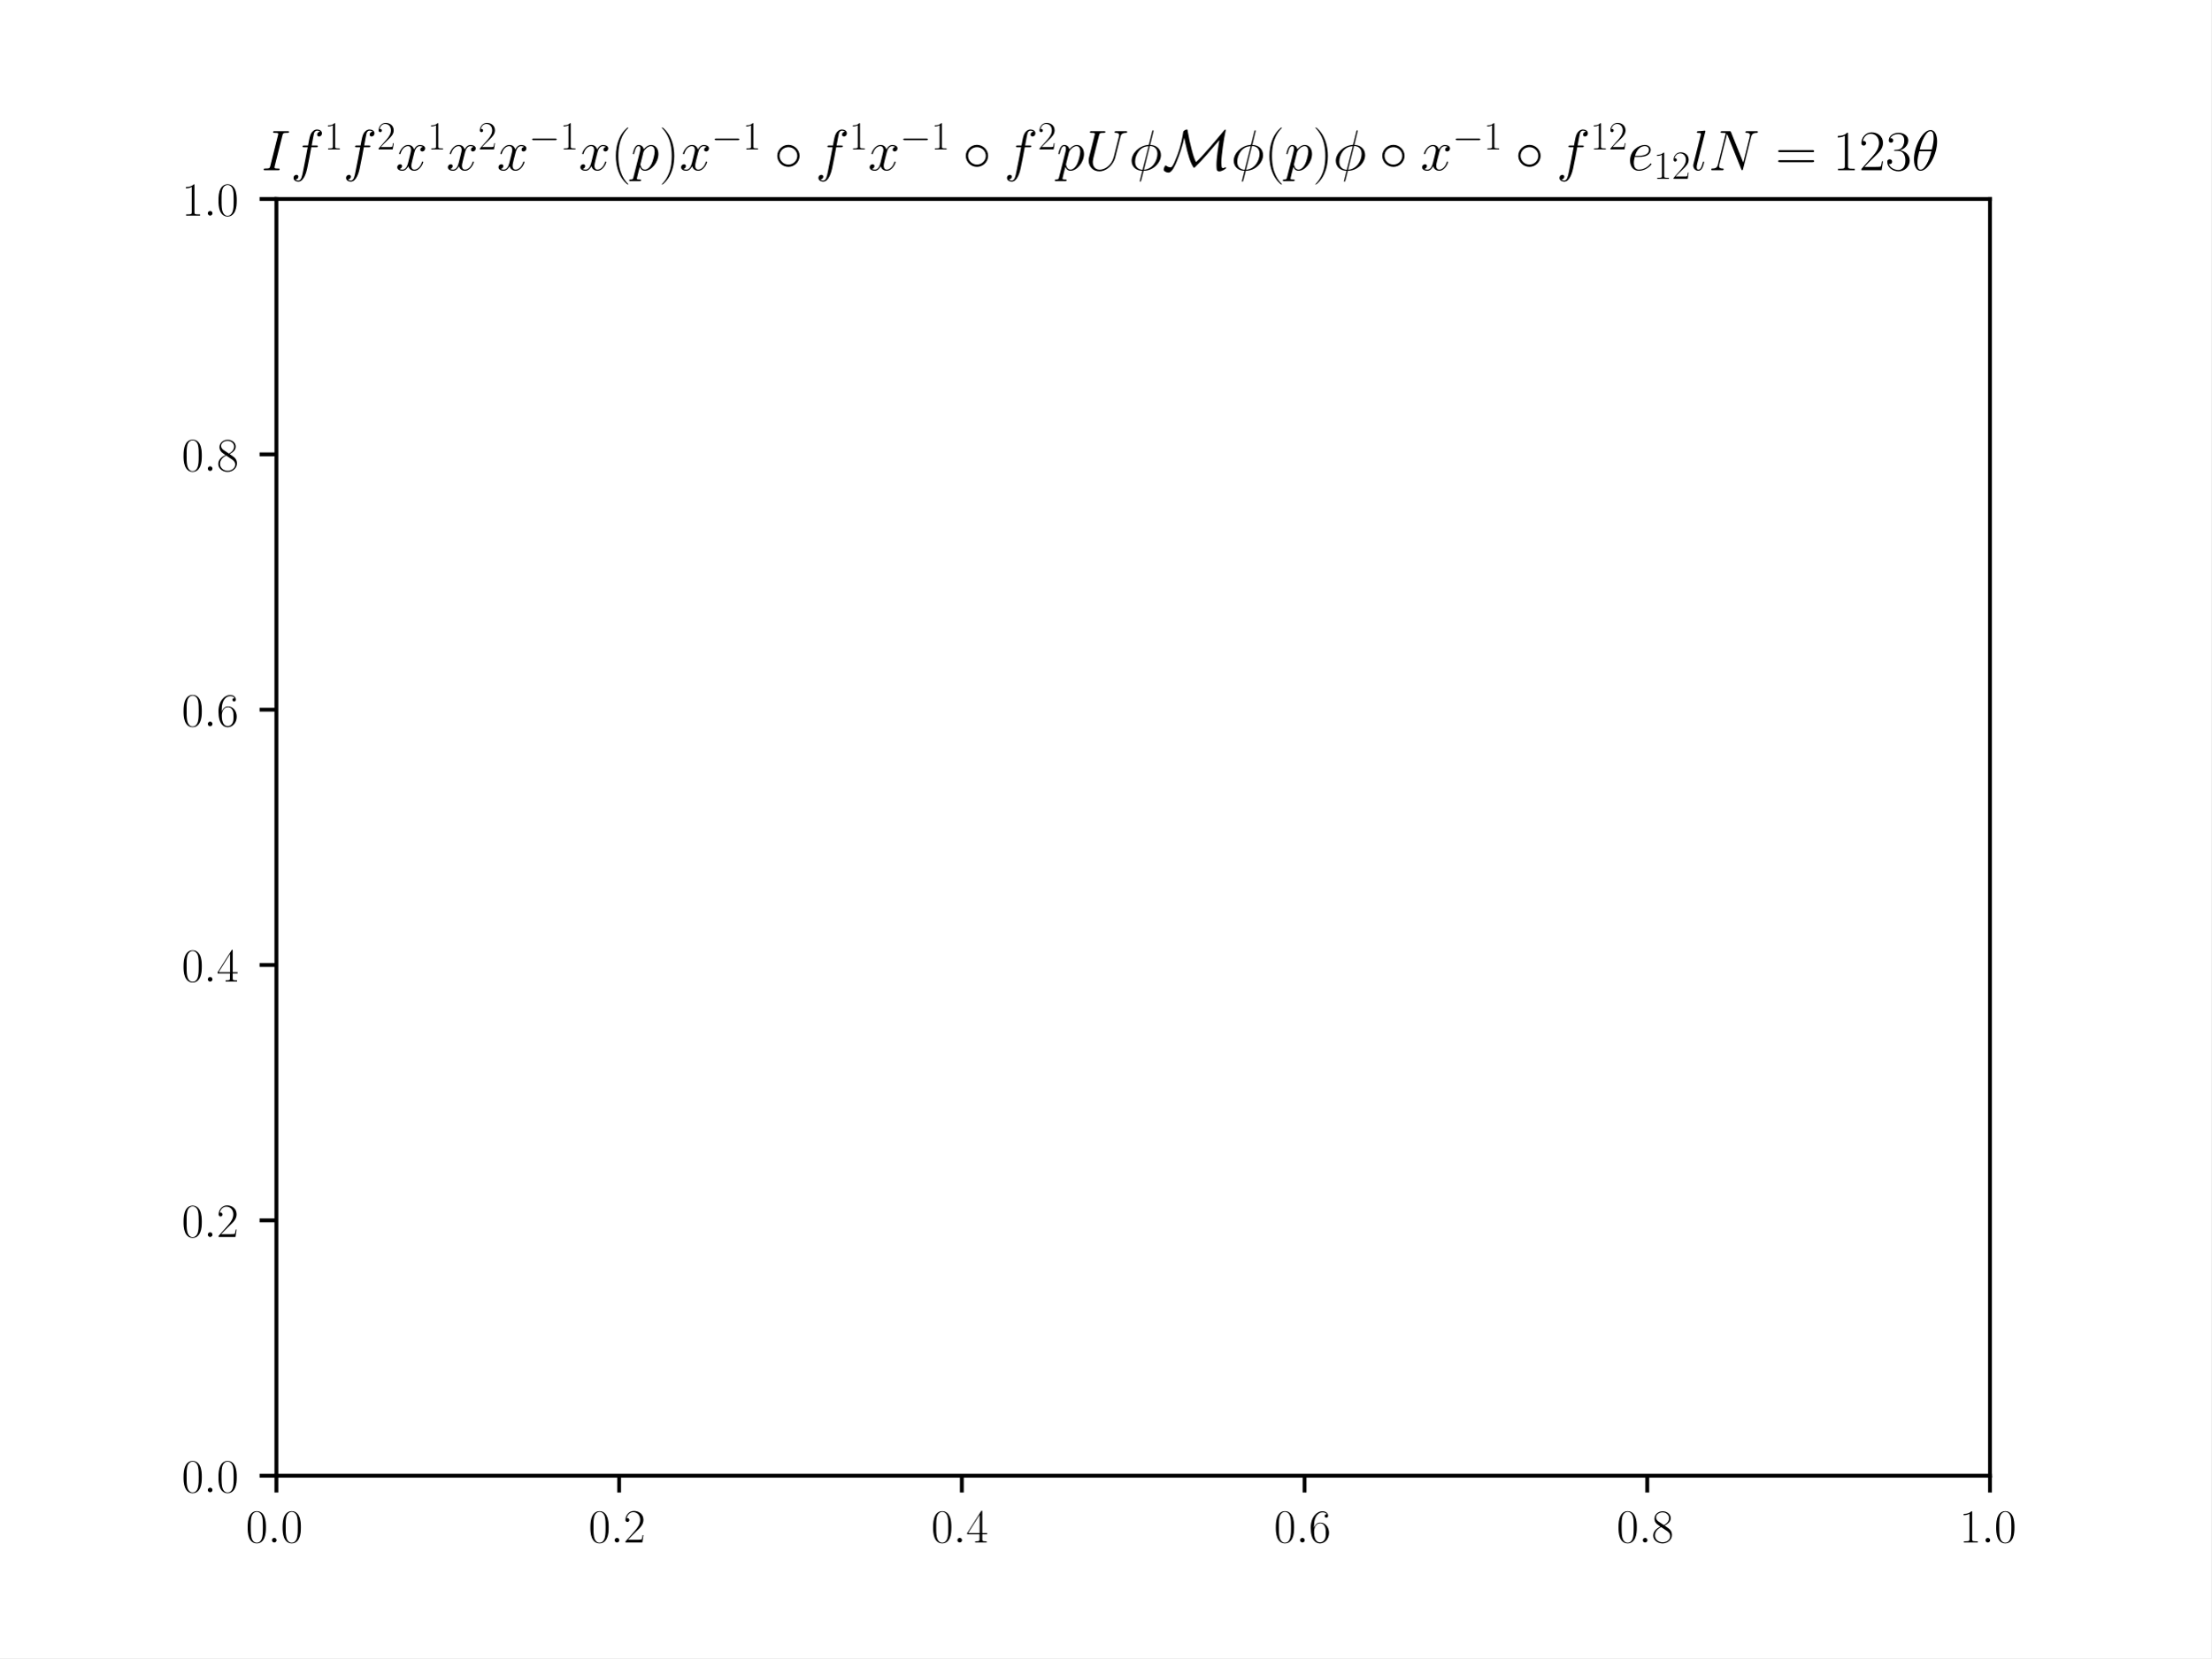
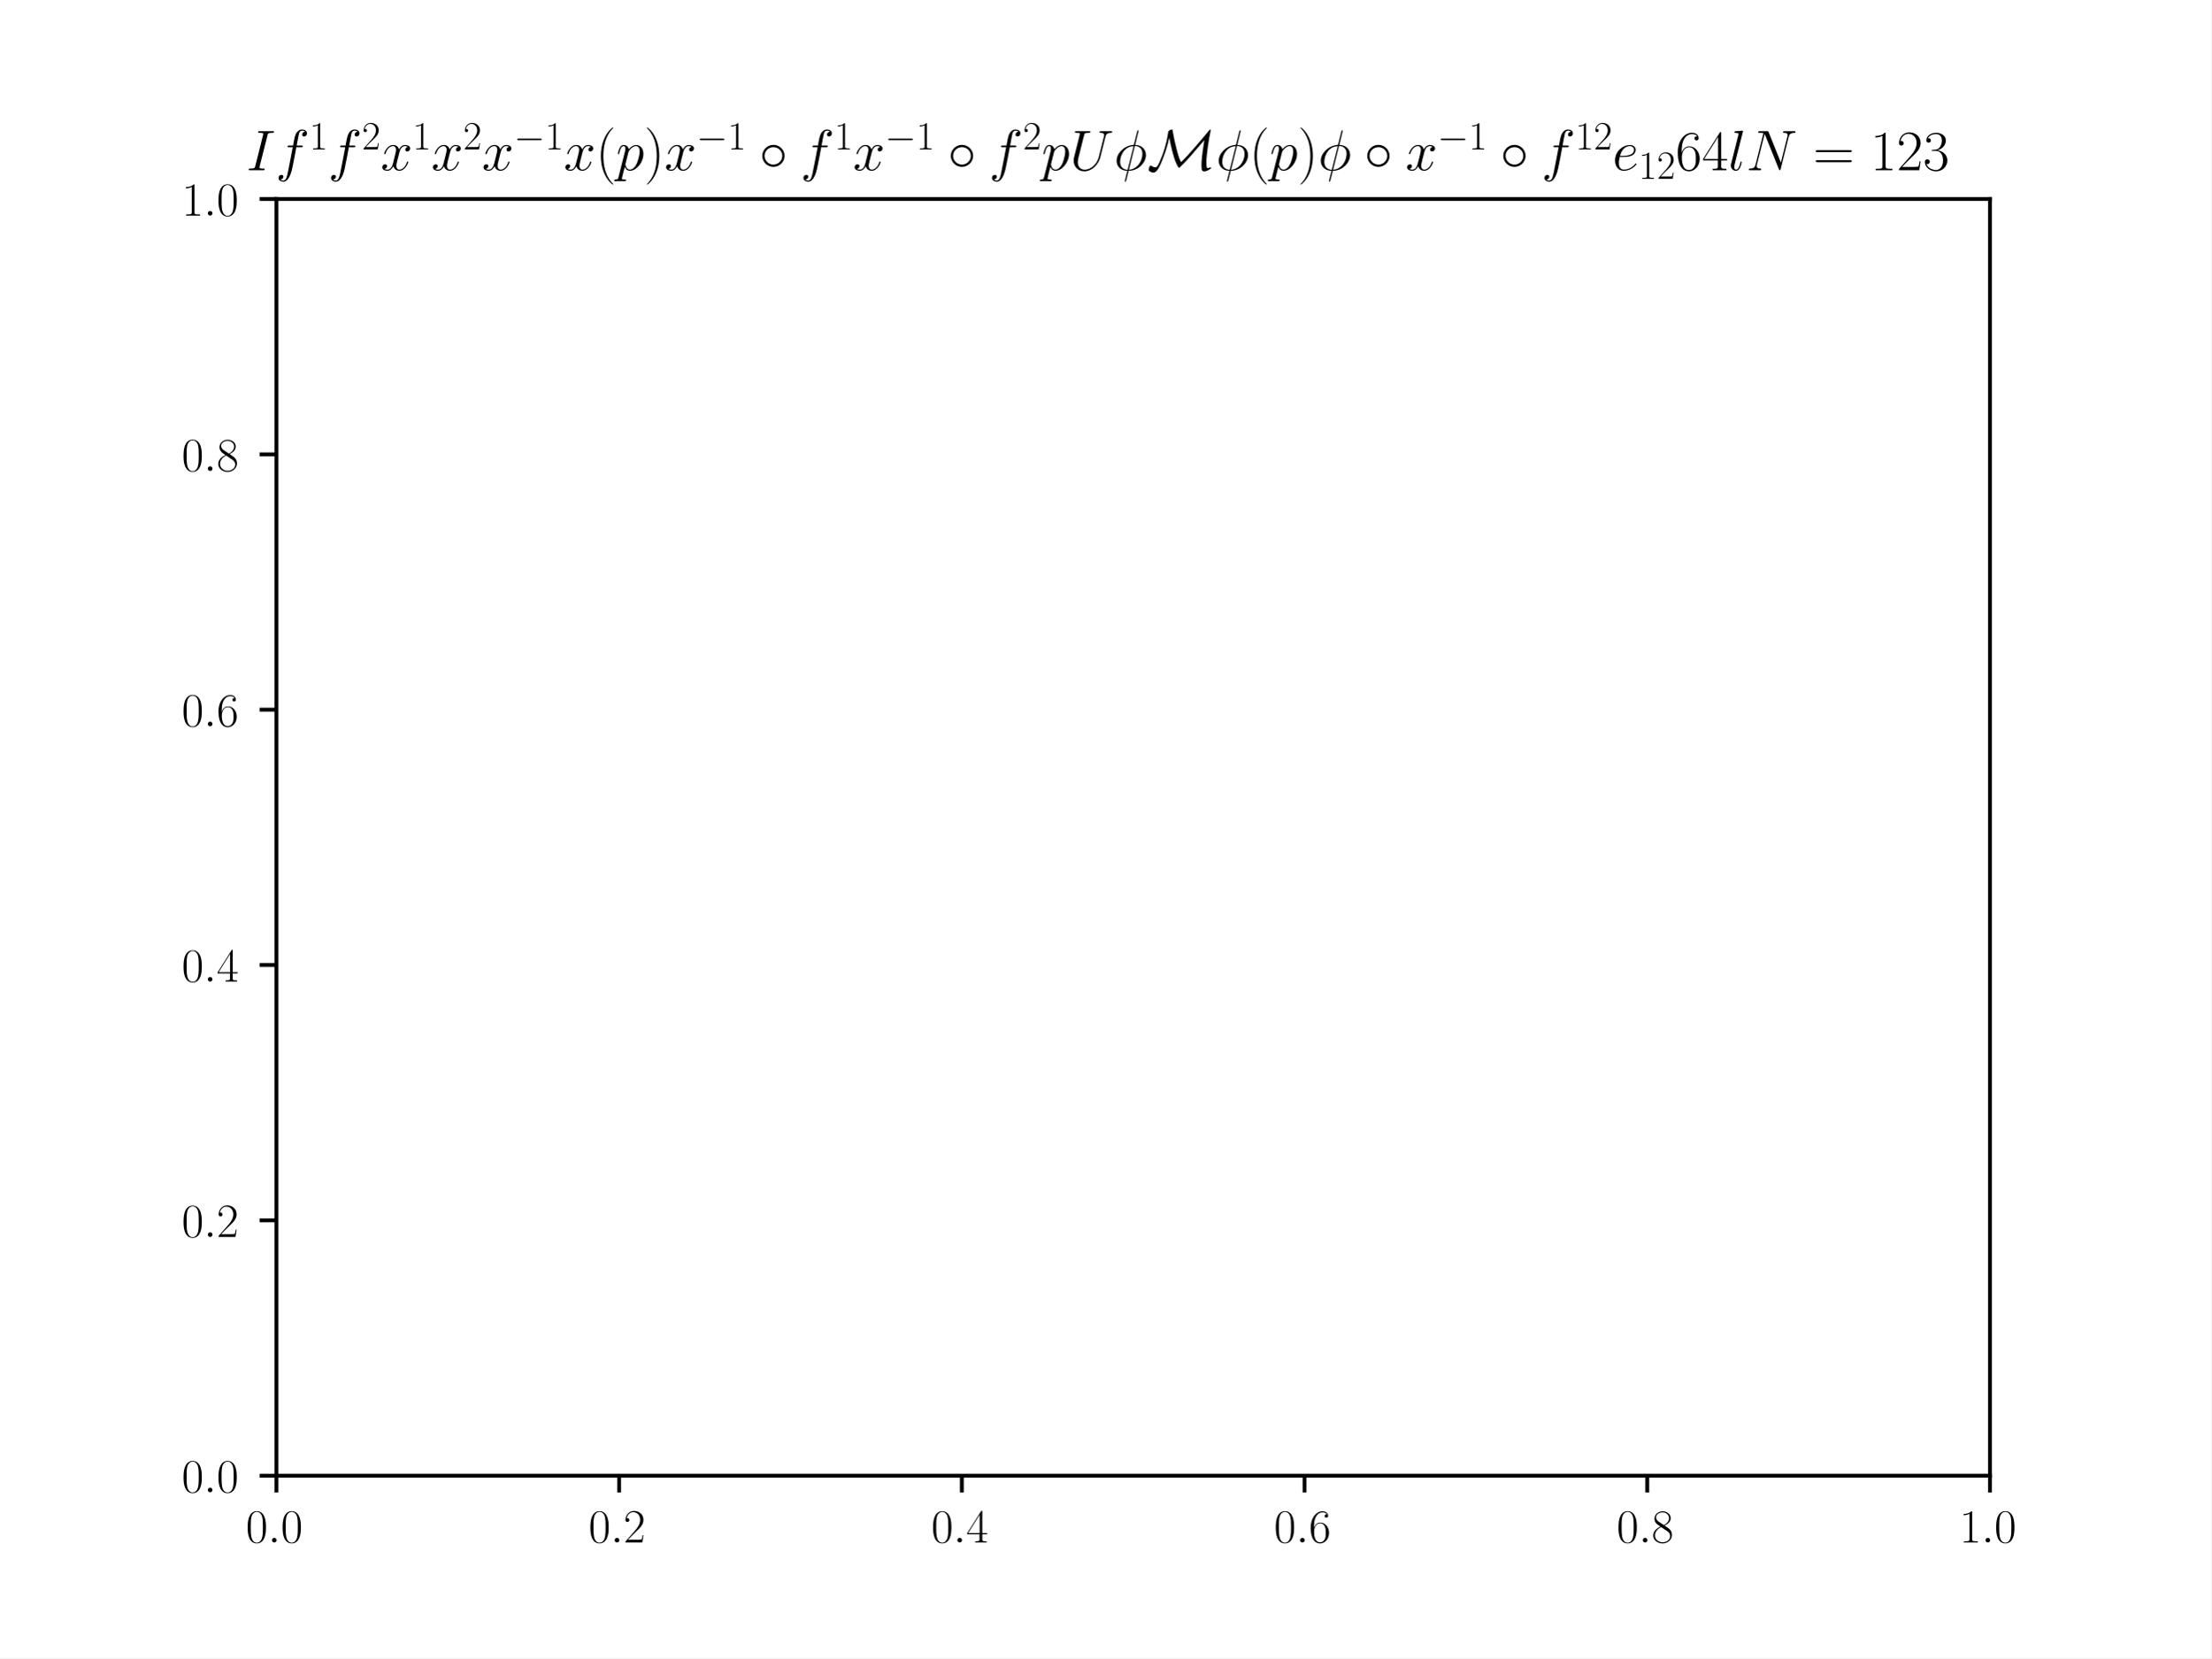
<svg xmlns="http://www.w3.org/2000/svg" xmlns:xlink="http://www.w3.org/1999/xlink" height="345.6pt" version="1.1" viewBox="0 0 460.8 345.6" width="460.8pt">
  <defs>
    <style type="text/css">*{stroke-linecap:butt;stroke-linejoin:round;}</style>
  </defs>
  <g id="figure_1">
    <g id="patch_1">
      <path d="M 0 345.6  L 460.8 345.6  L 460.8 0  L 0 0  z " style="fill:#ffffff;" />
    </g>
    <g id="axes_1">
      <g id="patch_2">
        <path d="M 57.6 307.584  L 414.72 307.584  L 414.72 41.472  L 57.6 41.472  z " style="fill:#ffffff;" />
      </g>
      <g id="matplotlib.axis_1">
        <g id="xtick_1">
          <g id="line2d_1">
            <defs>
-               <path d="M 0 0  L 0 3.5  " id="mbd74da4799" style="stroke:#000000;stroke-width:0.8;" />
+               <path d="M 0 0  L 0 3.5  " id="m89d10fcf25" style="stroke:#000000;stroke-width:0.8;" />
            </defs>
            <g>
-               <use style="stroke:#000000;stroke-width:0.8;" x="57.6" xlink:href="#mbd74da4799" y="307.584" />
+               <use style="stroke:#000000;stroke-width:0.8;" x="57.6" xlink:href="#m89d10fcf25" y="307.584" />
            </g>
          </g>
          <g id="text_1">
            <g transform="translate(51.23496 321.5025)scale(0.1 -0.1)">
              <defs>
                <path d="M 42 31.641  C 42 37.75 41.906 48.125 37.703 56.109  C 34 63.109 28.094 65.594 22.906 65.594  C 18.094 65.594 12 63.406 8.203 56.203  C 4.203 48.719 3.797 39.438 3.797 31.641  C 3.797 25.953 3.906 17.281 7 9.672  C 11.297 -0.609 19 -2 22.906 -2  C 27.5 -2 34.5 -0.109 38.594 9.375  C 41.594 16.281 42 24.359 42 31.641  z M 22.906 -0.406  C 16.5 -0.406 12.703 5.078 11.297 12.688  C 10.203 18.562 10.203 27.156 10.203 32.75  C 10.203 40.438 10.203 46.828 11.5 52.922  C 13.406 61.391 19 64 22.906 64  C 27 64 32.297 61.297 34.203 53.125  C 35.5 47.438 35.594 40.734 35.594 32.75  C 35.594 26.25 35.594 18.266 34.406 12.375  C 32.297 1.484 26.406 -0.406 22.906 -0.406  z " id="CMR17-48" />
                <path d="M 18.406 4.797  C 18.406 7.688 16 9.672 13.594 9.672  C 10.703 9.672 8.703 7.281 8.703 4.891  C 8.703 2 11.094 0 13.5 0  C 16.406 0 18.406 2.391 18.406 4.797  z " id="CMMI12-58" />
              </defs>
              <use transform="scale(0.996264)" xlink:href="#CMR17-48" />
              <use transform="translate(45.69048 0)scale(0.996264)" xlink:href="#CMMI12-58" />
              <use transform="translate(72.78765 0)scale(0.996264)" xlink:href="#CMR17-48" />
            </g>
          </g>
        </g>
        <g id="xtick_2">
          <g id="line2d_2">
            <g>
-               <use style="stroke:#000000;stroke-width:0.8;" x="129.024" xlink:href="#mbd74da4799" y="307.584" />
+               <use style="stroke:#000000;stroke-width:0.8;" x="129.024" xlink:href="#m89d10fcf25" y="307.584" />
            </g>
          </g>
          <g id="text_2">
            <g transform="translate(122.659 321.5025)scale(0.1 -0.1)">
              <defs>
                <path d="M 41.703 15.453  L 39.906 15.453  C 38.906 8.375 38.094 7.172 37.703 6.562  C 37.203 5.766 30 5.766 28.594 5.766  L 9.406 5.766  C 13 9.672 20 16.75 28.5 24.953  C 34.594 30.734 41.703 37.531 41.703 47.422  C 41.703 59.219 32.297 66 21.797 66  C 10.797 66 4.094 56.312 4.094 47.344  C 4.094 43.438 7 42.938 8.203 42.938  C 9.203 42.938 12.203 43.547 12.203 47.031  C 12.203 50.109 9.594 51 8.203 51  C 7.594 51 7 50.906 6.594 50.703  C 8.5 59.219 14.297 63.406 20.406 63.406  C 29.094 63.406 34.797 56.516 34.797 47.422  C 34.797 38.734 29.703 31.25 24 24.75  L 4.094 2.281  L 4.094 0  L 39.297 0  z " id="CMR17-50" />
              </defs>
              <use transform="scale(0.996264)" xlink:href="#CMR17-48" />
              <use transform="translate(45.69048 0)scale(0.996264)" xlink:href="#CMMI12-58" />
              <use transform="translate(72.78765 0)scale(0.996264)" xlink:href="#CMR17-50" />
            </g>
          </g>
        </g>
        <g id="xtick_3">
          <g id="line2d_3">
            <g>
-               <use style="stroke:#000000;stroke-width:0.8;" x="200.448" xlink:href="#mbd74da4799" y="307.584" />
+               <use style="stroke:#000000;stroke-width:0.8;" x="200.448" xlink:href="#m89d10fcf25" y="307.584" />
            </g>
          </g>
          <g id="text_3">
            <g transform="translate(194.083 321.5025)scale(0.1 -0.1)">
              <defs>
                <path d="M 33.594 64.406  C 33.594 66.5 33.5 66.5 31.703 66.5  L 2 19.594  L 2 17  L 27.797 17  L 27.797 7.141  C 27.797 3.5 27.594 2.5 20.594 2.5  L 18.703 2.5  L 18.703 0  C 21.906 0 27.297 0 30.703 0  C 34.094 0 39.5 0 42.703 0  L 42.703 2.5  L 40.797 2.5  C 33.797 2.5 33.594 3.5 33.594 7.141  L 33.594 17  L 43.797 17  L 43.797 19.594  L 33.594 19.594  z M 28.094 57.859  L 28.094 19.594  L 4 19.594  z " id="CMR17-52" />
              </defs>
              <use transform="scale(0.996264)" xlink:href="#CMR17-48" />
              <use transform="translate(45.69048 0)scale(0.996264)" xlink:href="#CMMI12-58" />
              <use transform="translate(72.78765 0)scale(0.996264)" xlink:href="#CMR17-52" />
            </g>
          </g>
        </g>
        <g id="xtick_4">
          <g id="line2d_4">
            <g>
-               <use style="stroke:#000000;stroke-width:0.8;" x="271.872" xlink:href="#mbd74da4799" y="307.584" />
+               <use style="stroke:#000000;stroke-width:0.8;" x="271.872" xlink:href="#m89d10fcf25" y="307.584" />
            </g>
          </g>
          <g id="text_4">
            <g transform="translate(265.507 321.5025)scale(0.1 -0.1)">
              <defs>
                <path d="M 10.594 34  C 10.594 57.656 21.797 63 28.297 63  C 30.406 63 35.5 62.641 37.5 59  C 35.906 59 32.906 59 32.906 55.516  C 32.906 52.828 35.094 51.922 36.5 51.922  C 37.406 51.922 40.094 52.312 40.094 55.625  C 40.094 61.781 35.094 65.297 28.203 65.297  C 16.297 65.297 3.797 52.969 3.797 31  C 3.797 3.953 15.094 -2 23.094 -2  C 32.797 -2 42 6.672 42 20.047  C 42 32.516 33.906 41.594 23.703 41.594  C 17.594 41.594 13.094 37.609 10.594 30.625  z M 23.094 0.391  C 10.797 0.391 10.797 18.75 10.797 22.438  C 10.797 29.625 14.203 40 23.5 40  C 25.203 40 30.094 40 33.406 33.125  C 35.203 29.219 35.203 25.141 35.203 20.141  C 35.203 14.75 35.203 10.781 33.094 6.781  C 30.906 2.672 27.703 0.391 23.094 0.391  z " id="CMR17-54" />
              </defs>
              <use transform="scale(0.996264)" xlink:href="#CMR17-48" />
              <use transform="translate(45.69048 0)scale(0.996264)" xlink:href="#CMMI12-58" />
              <use transform="translate(72.78765 0)scale(0.996264)" xlink:href="#CMR17-54" />
            </g>
          </g>
        </g>
        <g id="xtick_5">
          <g id="line2d_5">
            <g>
-               <use style="stroke:#000000;stroke-width:0.8;" x="343.296" xlink:href="#mbd74da4799" y="307.584" />
+               <use style="stroke:#000000;stroke-width:0.8;" x="343.296" xlink:href="#m89d10fcf25" y="307.584" />
            </g>
          </g>
          <g id="text_5">
            <g transform="translate(336.931 321.5025)scale(0.1 -0.1)">
              <defs>
                <path d="M 27.203 35.375  C 33.5 38.547 39.906 43.328 39.906 50.984  C 39.906 60.016 31.094 65.297 23 65.297  C 13.906 65.297 5.906 58.734 5.906 49.688  C 5.906 47.203 6.5 42.922 10.406 39.141  C 11.406 38.156 15.594 35.172 18.297 33.281  C 13.797 30.984 3.297 25.531 3.297 14.594  C 3.297 4.359 13.094 -2 22.797 -2  C 33.5 -2 42.5 5.656 42.5 15.781  C 42.5 24.844 36.406 29.016 32.406 31.703  z M 14.094 44.094  C 13.297 44.594 9.297 47.672 9.297 52.359  C 9.297 58.422 15.594 63 22.797 63  C 30.703 63 36.5 57.438 36.5 50.969  C 36.5 41.703 26.094 36.422 25.594 36.422  C 25.5 36.422 25.406 36.422 24.594 37.031  z M 32.5 23.734  C 34 22.641 38.797 19.375 38.797 13.297  C 38.797 5.953 31.406 0.391 23 0.391  C 13.906 0.391 7 6.844 7 14.688  C 7 22.547 13.094 29.094 20 32.188  z " id="CMR17-56" />
              </defs>
              <use transform="scale(0.996264)" xlink:href="#CMR17-48" />
              <use transform="translate(45.69048 0)scale(0.996264)" xlink:href="#CMMI12-58" />
              <use transform="translate(72.78765 0)scale(0.996264)" xlink:href="#CMR17-56" />
            </g>
          </g>
        </g>
        <g id="xtick_6">
          <g id="line2d_6">
            <g>
-               <use style="stroke:#000000;stroke-width:0.8;" x="414.72" xlink:href="#mbd74da4799" y="307.584" />
+               <use style="stroke:#000000;stroke-width:0.8;" x="414.72" xlink:href="#m89d10fcf25" y="307.584" />
            </g>
          </g>
          <g id="text_6">
            <g transform="translate(408.355 321.5025)scale(0.1 -0.1)">
              <defs>
                <path d="M 26.594 63.406  C 26.594 65.5 26.5 65.5 25.094 65.5  C 21.203 61.188 15.297 59.797 9.703 59.797  C 9.406 59.797 8.906 59.797 8.797 59.5  C 8.703 59.297 8.703 59.094 8.703 57  C 11.797 57 17 57.594 21 59.984  L 21 7.203  C 21 3.688 20.797 2.5 12.203 2.5  L 9.203 2.5  L 9.203 0  C 14 0 19 0 23.797 0  C 28.594 0 33.594 0 38.406 0  L 38.406 2.5  L 35.406 2.5  C 26.797 2.5 26.594 3.594 26.594 7.156  z " id="CMR17-49" />
              </defs>
              <use transform="scale(0.996264)" xlink:href="#CMR17-49" />
              <use transform="translate(45.69048 0)scale(0.996264)" xlink:href="#CMMI12-58" />
              <use transform="translate(72.78765 0)scale(0.996264)" xlink:href="#CMR17-48" />
            </g>
          </g>
        </g>
      </g>
      <g id="matplotlib.axis_2">
        <g id="ytick_1">
          <g id="line2d_7">
            <defs>
-               <path d="M 0 0  L -3.5 0  " id="m0eb03db669" style="stroke:#000000;stroke-width:0.8;" />
+               <path d="M 0 0  L -3.5 0  " id="mc958f0afc3" style="stroke:#000000;stroke-width:0.8;" />
            </defs>
            <g>
-               <use style="stroke:#000000;stroke-width:0.8;" x="57.6" xlink:href="#m0eb03db669" y="307.584" />
+               <use style="stroke:#000000;stroke-width:0.8;" x="57.6" xlink:href="#mc958f0afc3" y="307.584" />
            </g>
          </g>
          <g id="text_7">
            <g transform="translate(37.86992 311.0432)scale(0.1 -0.1)">
              <use transform="scale(0.996264)" xlink:href="#CMR17-48" />
              <use transform="translate(45.69048 0)scale(0.996264)" xlink:href="#CMMI12-58" />
              <use transform="translate(72.78765 0)scale(0.996264)" xlink:href="#CMR17-48" />
            </g>
          </g>
        </g>
        <g id="ytick_2">
          <g id="line2d_8">
            <g>
-               <use style="stroke:#000000;stroke-width:0.8;" x="57.6" xlink:href="#m0eb03db669" y="254.362" />
+               <use style="stroke:#000000;stroke-width:0.8;" x="57.6" xlink:href="#mc958f0afc3" y="254.362" />
            </g>
          </g>
          <g id="text_8">
            <g transform="translate(37.86992 257.8208)scale(0.1 -0.1)">
              <use transform="scale(0.996264)" xlink:href="#CMR17-48" />
              <use transform="translate(45.69048 0)scale(0.996264)" xlink:href="#CMMI12-58" />
              <use transform="translate(72.78765 0)scale(0.996264)" xlink:href="#CMR17-50" />
            </g>
          </g>
        </g>
        <g id="ytick_3">
          <g id="line2d_9">
            <g>
-               <use style="stroke:#000000;stroke-width:0.8;" x="57.6" xlink:href="#m0eb03db669" y="201.139" />
+               <use style="stroke:#000000;stroke-width:0.8;" x="57.6" xlink:href="#mc958f0afc3" y="201.139" />
            </g>
          </g>
          <g id="text_9">
            <g transform="translate(37.86992 204.5984)scale(0.1 -0.1)">
              <use transform="scale(0.996264)" xlink:href="#CMR17-48" />
              <use transform="translate(45.69048 0)scale(0.996264)" xlink:href="#CMMI12-58" />
              <use transform="translate(72.78765 0)scale(0.996264)" xlink:href="#CMR17-52" />
            </g>
          </g>
        </g>
        <g id="ytick_4">
          <g id="line2d_10">
            <g>
-               <use style="stroke:#000000;stroke-width:0.8;" x="57.6" xlink:href="#m0eb03db669" y="147.917" />
+               <use style="stroke:#000000;stroke-width:0.8;" x="57.6" xlink:href="#mc958f0afc3" y="147.917" />
            </g>
          </g>
          <g id="text_10">
            <g transform="translate(37.86992 151.376)scale(0.1 -0.1)">
              <use transform="scale(0.996264)" xlink:href="#CMR17-48" />
              <use transform="translate(45.69048 0)scale(0.996264)" xlink:href="#CMMI12-58" />
              <use transform="translate(72.78765 0)scale(0.996264)" xlink:href="#CMR17-54" />
            </g>
          </g>
        </g>
        <g id="ytick_5">
          <g id="line2d_11">
            <g>
-               <use style="stroke:#000000;stroke-width:0.8;" x="57.6" xlink:href="#m0eb03db669" y="94.694" />
+               <use style="stroke:#000000;stroke-width:0.8;" x="57.6" xlink:href="#mc958f0afc3" y="94.694" />
            </g>
          </g>
          <g id="text_11">
            <g transform="translate(37.86992 98.15365)scale(0.1 -0.1)">
              <use transform="scale(0.996264)" xlink:href="#CMR17-48" />
              <use transform="translate(45.69048 0)scale(0.996264)" xlink:href="#CMMI12-58" />
              <use transform="translate(72.78765 0)scale(0.996264)" xlink:href="#CMR17-56" />
            </g>
          </g>
        </g>
        <g id="ytick_6">
          <g id="line2d_12">
            <g>
-               <use style="stroke:#000000;stroke-width:0.8;" x="57.6" xlink:href="#m0eb03db669" y="41.472" />
+               <use style="stroke:#000000;stroke-width:0.8;" x="57.6" xlink:href="#mc958f0afc3" y="41.472" />
            </g>
          </g>
          <g id="text_12">
            <g transform="translate(37.86992 44.93125)scale(0.1 -0.1)">
              <use transform="scale(0.996264)" xlink:href="#CMR17-49" />
              <use transform="translate(45.69048 0)scale(0.996264)" xlink:href="#CMMI12-58" />
              <use transform="translate(72.78765 0)scale(0.996264)" xlink:href="#CMR17-48" />
            </g>
          </g>
        </g>
      </g>
      <g id="patch_3">
        <path d="M 57.6 307.584  L 57.6 41.472  " style="fill:none;stroke:#000000;stroke-linecap:square;stroke-linejoin:miter;stroke-width:0.8;" />
      </g>
      <g id="patch_4">
        <path d="M 414.72 307.584  L 414.72 41.472  " style="fill:none;stroke:#000000;stroke-linecap:square;stroke-linejoin:miter;stroke-width:0.8;" />
      </g>
      <g id="patch_5">
        <path d="M 57.6 307.584  L 414.72 307.584  " style="fill:none;stroke:#000000;stroke-linecap:square;stroke-linejoin:miter;stroke-width:0.8;" />
      </g>
      <g id="patch_6">
        <path d="M 57.6 41.472  L 414.72 41.472  " style="fill:none;stroke:#000000;stroke-linecap:square;stroke-linejoin:miter;stroke-width:0.8;" />
      </g>
      <g id="text_13">
-         <g transform="translate(54.46063 35.472)scale(0.12 -0.12)">
+         <g transform="translate(51.33523 35.472)scale(0.12 -0.12)">
          <defs>
            <path d="M 36.797 60.625  C 37.703 64.109 37.906 65.109 45.203 65.109  C 47.406 65.109 48.203 65.109 48.203 67  C 48.203 68 47.094 68 46.797 68  C 45 68 42.797 68 41 68  L 28.703 68  C 26.703 68 24.406 68 22.406 68  C 21.594 68 20.5 68 20.5 66.109  C 20.5 65.109 21.297 65.109 23.297 65.109  C 29.5 65.109 29.5 64.312 29.5 63.219  C 29.5 62.531 29.297 61.922 29.094 61.031  L 15.594 7.375  C 14.703 3.891 14.5 2.891 7.203 2.891  C 5 2.891 4.094 2.891 4.094 1  C 4.094 0 5.094 0 5.594 0  C 7.406 0 9.594 0 11.406 0  L 23.703 0  C 25.703 0 27.906 0 29.906 0  C 30.703 0 31.906 0 31.906 1.797  C 31.906 2.891 31.297 2.891 29.094 2.891  C 22.906 2.891 22.906 3.688 22.906 4.875  C 22.906 5.078 22.906 5.578 23.297 7.172  z " id="CMMI12-73" />
            <path d="M 44.594 40.094  C 46.594 40.094 47.406 40.094 47.406 42  C 47.406 43 46.594 43 44.797 43  L 36.703 43  C 38.594 53.578 40 60.891 40.797 64.172  C 41.406 66.641 43.5 69 46.094 69  C 48.203 69 50.297 68.094 51.297 67.156  C 47.406 66.75 46.203 63.781 46.203 62.016  C 46.203 59.953 47.703 58.734 49.594 58.734  C 51.594 58.734 54.594 60.469 54.594 64.359  C 54.594 68.641 50.406 71 46 71  C 41.703 71 37.5 67.719 35.5 63.719  C 33.703 60.125 32.703 56.422 30.406 43  L 23.703 43  C 21.797 43 20.797 43 20.797 41.203  C 20.797 40.094 21.406 40.094 23.406 40.094  L 29.797 40.094  C 28 30.875 23.906 8.469 21.594 -2.141  C 19.906 -10.766 18.406 -18 13.406 -18  C 13.094 -18 10.203 -18 8.406 -16.109  C 13.5 -15.703 13.5 -11.344 13.5 -11.25  C 13.5 -9.266 12 -8.078 10.094 -8.078  C 8.094 -8.078 5.094 -9.766 5.094 -13.547  C 5.094 -17.812 9.5 -20 13.406 -20  C 23.594 -20 27.797 -1.844 28.906 3.109  C 30.703 10.75 35.594 37.125 36.094 40.094  z " id="CMMI12-102" />
            <path d="M 47.406 40.719  C 44.203 40.109 43 37.719 43 35.828  C 43 33.422 44.906 32.625 46.297 32.625  C 49.297 32.625 51.406 35.219 51.406 37.922  C 51.406 42.109 46.594 44 42.406 44  C 36.297 44 32.906 38.016 32 36.125  C 29.703 44 23.5 44 21.703 44  C 11.5 44 6.094 30.938 6.094 28.734  C 6.094 28.344 6.5 27.844 7.203 27.844  C 8 27.844 8.203 28.438 8.406 28.844  C 11.797 39.922 18.5 42.016 21.406 42.016  C 25.906 42.016 26.797 37.812 26.797 35.422  C 26.797 33.234 26.203 30.938 25 26.141  L 21.594 12.469  C 20.094 6.484 17.203 1 11.906 1  C 11.406 1 8.906 1 6.797 2.297  C 10.406 3 11.203 5.984 11.203 7.188  C 11.203 9.188 9.703 10.375 7.797 10.375  C 5.406 10.375 2.797 8.281 2.797 5.094  C 2.797 0.891 7.5 -1 11.797 -1  C 16.594 -1 20 2.797 22.094 6.891  C 23.703 1 28.703 -1 32.406 -1  C 42.594 -1 48 12.078 48 14.266  C 48 14.766 47.594 15.172 47 15.172  C 46.094 15.172 46 14.672 45.703 13.875  C 43 5.094 37.203 1 32.703 1  C 29.203 1 27.297 3.594 27.297 7.688  C 27.297 9.875 27.703 11.469 29.297 18.062  L 32.797 31.625  C 34.297 37.625 37.703 42.016 42.297 42.016  C 42.5 42.016 45.297 42.016 47.406 40.719  z " id="CMMI12-120" />
            <path d="M 65.906 23  C 67.594 23 69.406 23 69.406 25  C 69.406 27 67.594 27 65.906 27  L 11.797 27  C 10.094 27 8.297 27 8.297 25  C 8.297 23 10.094 23 11.797 23  z " id="CMSY10-0" />
            <path d="M 30.594 -24.391  C 30.594 -24.297 30.594 -24.094 30.297 -23.797  C 25.703 -19.125 13.406 -6.359 13.406 24.703  C 13.406 55.766 25.5 68.422 30.406 73.391  C 30.406 73.5 30.594 73.703 30.594 74  C 30.594 74.297 30.297 74.5 29.906 74.5  C 28.797 74.5 20.297 67.125 15.406 56.156  C 10.406 45.109 9 34.359 9 24.812  C 9 17.625 9.703 5.484 15.703 -7.359  C 20.5 -17.734 28.703 -25 29.906 -25  C 30.406 -25 30.594 -24.797 30.594 -24.391  z " id="CMR17-40" />
            <path d="M 4.297 -12.328  C 3.594 -15.312 3.203 -16.109 -0.906 -16.109  C -2.094 -16.109 -3.094 -16.109 -3.094 -18  C -3.094 -18.203 -3 -19 -1.906 -19  C -0.594 -19 0.797 -19 2.094 -19  L 6.406 -19  C 8.5 -19 13.594 -19 15.703 -19  C 16.297 -19 17.5 -19 17.5 -17.203  C 17.5 -16.109 16.797 -16.109 15.094 -16.109  C 10.5 -16.109 10.203 -15.422 10.203 -14.641  C 10.203 -13.453 14.703 3.422 15.297 5.688  C 16.406 2.891 19.094 -1 24.297 -1  C 35.594 -1 47.797 13.672 47.797 28.344  C 47.797 37.516 42.594 44 35.094 44  C 28.703 44 23.297 37.812 22.203 36.422  C 21.406 41.406 17.5 44 13.5 44  C 10.594 44 8.297 42.609 6.406 38.812  C 4.594 35.219 3.203 29.141 3.203 28.734  C 3.203 28.344 3.594 27.844 4.297 27.844  C 5.094 27.844 5.203 27.938 5.797 30.234  C 7.297 36.125 9.203 42.016 13.203 42.016  C 15.5 42.016 16.297 40.422 16.297 37.453  C 16.297 35.078 16 34.078 15.594 32.297  z M 21.594 31.141  C 22.297 33.922 25.094 36.828 26.703 38.219  C 27.797 39.219 31.094 42.016 34.906 42.016  C 39.297 42.016 41.297 37.625 41.297 32.438  C 41.297 27.641 38.5 16.359 36 11.172  C 33.5 5.781 28.906 1 24.297 1  C 17.5 1 16.406 9.578 16.406 9.984  C 16.406 10.281 16.594 11.078 16.703 11.578  z " id="CMMI12-112" />
            <path d="M 26.297 24.703  C 26.297 31.875 25.594 44.016 19.594 56.859  C 14.797 67.234 6.594 74.5 5.406 74.5  C 5.094 74.5 4.703 74.391 4.703 73.891  C 4.703 73.703 4.797 73.594 4.906 73.391  C 9.703 68.406 21.906 55.75 21.906 24.75  C 21.906 -6.359 9.797 -19.016 4.906 -24.016  C 4.797 -24.203 4.703 -24.312 4.703 -24.5  C 4.703 -25 5.094 -25 5.406 -25  C 6.5 -25 15 -17.625 19.906 -6.656  C 24.906 4.391 26.297 15.141 26.297 24.703  z " id="CMR17-41" />
            <path d="M 44.406 25  C 44.406 35.578 35.5 44.188 25 44.188  C 14.203 44.188 5.5 35.375 5.5 25  C 5.5 14.531 14.203 5.812 25 5.812  C 35.5 5.812 44.406 14.422 44.406 25  z M 25 9.812  C 16.297 9.812 9.5 16.719 9.5 25  C 9.5 33.281 16.406 40.188 25 40.188  C 33.297 40.188 40.406 33.469 40.406 25  C 40.406 16.531 33.297 9.812 25 9.812  z " id="CMSY10-14" />
            <path d="M 50.594 23.031  C 47.094 9.078 35.5 0.891 26.094 0.891  C 18.906 0.891 14 5.672 14 13.922  C 14 14.312 14 17.297 15.094 21.672  L 24.906 60.734  C 25.797 64.109 26 65.109 33.094 65.109  C 34.906 65.109 35.906 65.109 35.906 66.906  C 35.906 68 35 68 34.406 68  C 32.594 68 30.5 68 28.594 68  L 16.797 68  C 14.906 68 12.797 68 10.906 68  C 10.203 68 9 68 9 66.109  C 9 65.109 9.703 65.109 11.594 65.109  C 17.594 65.109 17.594 64.312 17.594 63.219  C 17.594 62.625 16.906 59.75 16.406 58.047  L 7.703 23.25  C 7.406 22.156 6.797 19.469 6.797 16.797  C 6.797 5.844 14.703 -2 25.594 -2  C 35.703 -2 46.906 6 52 18.703  C 52.703 20.391 53.594 23.906 54.203 26.594  C 55.203 30.203 57.297 39 58 41.594  L 61.797 56.609  C 63.094 61.812 63.906 65.109 72.703 65.109  C 73.5 65.203 73.906 66 73.906 66.906  C 73.906 68 73 68 72.594 68  C 71.203 68 69.406 68 68 68  L 63.297 68  C 57.094 68 53.906 68 53.797 68  C 53.203 68 52 68 52 66.109  C 52 65.109 52.797 65.109 53.5 65.109  C 59.5 65.109 59.906 62.812 59.906 61.016  C 59.906 60.125 59.906 59.812 59.5 58.422  z " id="CMMI12-85" />
            <path d="M 43 68.594  C 43 69.5 42.297 69.5 42 69.5  C 41.094 69.5 41 69.297 40.594 67.594  L 35.203 45.922  C 34.906 44.625 34.797 44.516 34.703 44.422  C 34.594 44.219 33.906 44.125 33.703 44.125  C 17.297 42.719 4.703 29.125 4.703 16.516  C 4.703 5.641 13 -1 23.406 -1  C 22.594 -4.078 21.906 -7.234 21.094 -10.297  C 19.703 -15.547 18.906 -18.812 18.906 -19.203  C 18.906 -19.391 18.906 -20 19.906 -20  C 20.203 -20 20.594 -20 20.797 -19.594  C 21 -19.391 21.594 -17.016 22 -15.75  L 25.703 -1  C 42.797 -1 55.797 13.344 55.797 26.25  C 55.797 36.609 48.203 44 37.094 44  z M 36.5 42.203  C 43.094 42.203 49.703 38.484 49.703 28.562  C 49.703 17.141 41.797 2 26.203 0.781  z M 23.906 0.781  C 19 0.781 10.797 3.438 10.797 14.656  C 10.797 27.516 19.906 41.812 34.297 41.812  z " id="CMMI12-30" />
            <path d="M 38.5 56.703  C 41.203 43.703 45.594 22.297 51.297 10.703  C 53.5 6.391 54.594 4.203 55.594 4.203  C 56 4.203 56.203 4.203 58 6  C 65.594 13.266 70.797 19.047 77.797 27.031  L 99.703 52.453  C 98.297 43.969 94.703 21.531 94.703 9.859  C 94.703 7.172 94.797 4.578 95.094 1.875  C 95.203 0.797 95.594 -2.109 99.797 -2.109  C 104 -2.109 111.594 2.297 111.594 4.297  C 111.594 4.891 111 5 110.703 5  C 109.406 5 107.406 4.109 106.297 3.406  C 103.906 3.719 103.703 5.312 103.5 7.594  C 103.203 10.781 103.203 13.781 103.203 14.188  C 103.203 25.234 107.594 55.438 110.5 67.812  C 110.594 68.516 110.703 68.703 110.703 69.5  C 110.703 69.891 110.594 71 109.906 71  C 109.5 71 109.406 70.891 107.5 68.688  C 98.094 57.344 68.906 22.438 59 14.062  C 56.5 19.328 54.703 23.125 51.203 37.062  C 48.297 48.312 46.594 56.562 44.906 66.219  C 44.594 67.609 44.094 70.297 44.094 70.5  C 43.797 71 43.297 71 43 71  C 41.203 71 37 68.812 36.703 66.719  C 35.5 58.359 33.5 45.203 26.5 26.203  C 18.5 5 16.297 5 14.406 5  C 13.094 5 9.406 5.797 7.203 7.781  C 6.703 8.281 6.5 8.281 6.297 8.281  C 4.906 8.281 2.703 3.75 2.703 0.938  C 2.703 0.031 2.703 -1.188 5.906 -2.875  C 8.406 -4.203 10.797 -4.203 11.297 -4.203  C 17.5 -4.203 23.406 10.094 25.406 15.203  C 30.094 26.5 35.703 42.297 38.5 56.703  z " id="CMSY10-77" />
            <path d="M 17.906 23.109  C 20.594 23.109 27.406 23.109 32.203 24.922  C 39.797 27.859 40.5 33.719 40.5 35.531  C 40.5 39.969 36.703 44 30.094 44  C 19.594 44 4.5 34.531 4.5 16.766  C 4.5 6.281 10.5 -1 19.594 -1  C 33.203 -1 41.797 9.516 41.797 10.812  C 41.797 11.406 41.203 11.906 40.797 11.906  C 40.5 11.906 40.406 11.812 39.5 10.922  C 33.094 2.484 23.594 1 19.797 1  C 14.094 1 11.094 5.469 11.094 12.844  C 11.094 14.234 11.094 16.734 12.594 23.109  z M 13.094 25  C 17.406 40.5 26.906 42.016 30.094 42.016  C 34.5 42.016 37.5 39.406 37.5 35.578  C 37.5 25 21.5 25 17.297 25  z " id="CMMI12-101" />
            <path d="M 25.406 66.516  C 25.5 66.906 25.703 67.5 25.703 68  C 25.703 69 24.703 69 24.5 69  C 24.406 69 20.797 68.641 19 68.391  C 17.297 68.391 15.797 68.094 14 68.094  C 11.594 67.891 10.906 67.797 10.906 66  C 10.906 65 11.906 65 12.906 65  C 18 65 18 64.094 18 63.109  C 18 62.719 18 62.516 17.5 60.734  L 5.094 11.422  C 4.797 10.328 4.594 9.531 4.594 7.953  C 4.594 2.984 8.297 -1 13.406 -1  C 16.703 -1 18.906 1.188 20.5 4.281  C 22.203 7.547 23.594 13.812 23.594 14.203  C 23.594 14.703 23.203 15.109 22.594 15.109  C 21.703 15.109 21.594 14.609 21.203 13.125  C 19.406 6.266 17.594 1 13.594 1  C 10.594 1 10.594 4.172 10.594 5.578  C 10.594 5.969 10.594 8.047 11.297 10.844  z " id="CMMI12-108" />
            <path d="M 74 57.781  C 75.094 62.094 76.703 65.094 84.297 65.094  C 84.594 65.094 85.797 65.094 85.797 66.859  C 85.797 68 84.906 68 84.5 68  C 82.5 68 77.406 68 75.406 68  L 70.594 68  C 69.203 68 67.406 68 66 68  C 65.406 68 64.203 68 64.203 66.094  C 64.203 65.094 65 65.094 65.703 65.094  C 71.703 65.094 72.094 62.797 72.094 60.984  C 72.094 60.094 72 59.781 71.703 58.391  L 60.406 13.281  L 39 66.391  C 38.297 68 38.203 68 36 68  L 23.797 68  C 21.797 68 20.906 68 20.906 66.094  C 20.906 65.094 21.594 65.094 23.5 65.094  C 24 65.094 29.906 65.094 29.906 64.297  C 29.906 64.094 29.703 63.297 29.594 63  L 16.297 9.922  C 15.094 5 12.703 2.906 6.094 2.906  C 5.594 2.906 4.594 2.906 4.594 1.047  C 4.594 0 5.594 0 5.906 0  C 7.906 0 13 0 15 0  L 19.797 0  C 21.203 0 22.906 0 24.297 0  C 25 0 26.094 0 26.094 1.906  C 26.094 2.812 25.094 2.906 24.703 2.906  C 21.406 2.906 18.203 3.5 18.203 7.094  C 18.203 7.891 18.406 8.781 18.594 9.578  L 32.094 63  C 32.703 62 32.703 61.812 33.094 60.906  L 56.906 1.797  C 57.406 0.594 57.594 0 58.5 0  C 59.5 0 59.594 0.297 60 2  z " id="CMMI12-78" />
            <path d="M 64.297 31.516  C 65.797 31.516 67.297 31.516 67.297 33.203  C 67.297 35 65.594 35 63.906 35  L 8 35  C 6.297 35 4.594 35 4.594 33.203  C 4.594 31.516 6.094 31.516 7.594 31.516  z M 63.906 14  C 65.594 14 67.297 14 67.297 15.797  C 67.297 17.484 65.797 17.484 64.297 17.484  L 7.594 17.484  C 6.094 17.484 4.594 17.484 4.594 15.797  C 4.594 14 6.297 14 8 14  z " id="CMR17-61" />
            <path d="M 22.094 33.703  C 31 33.703 34.906 25.969 34.906 17.031  C 34.906 5 28.5 0.391 22.703 0.391  C 17.406 0.391 8.797 3.031 6.094 10.828  C 6.594 10.625 7.094 10.625 7.594 10.625  C 10 10.625 11.797 12.219 11.797 14.812  C 11.797 17.703 9.594 19 7.594 19  C 5.906 19 3.297 18.203 3.297 14.469  C 3.297 5.234 12.297 -2 22.906 -2  C 34 -2 42.5 6.719 42.5 16.953  C 42.5 26.672 34.5 33.703 25 34.797  C 32.594 36.375 39.906 43.062 39.906 52.016  C 39.906 59.688 32 65.297 23 65.297  C 13.906 65.297 5.906 59.828 5.906 52.016  C 5.906 48.594 8.5 48 9.797 48  C 11.906 48 13.703 49.297 13.703 51.891  C 13.703 54.469 11.906 55.766 9.797 55.766  C 9.406 55.766 8.906 55.766 8.5 55.578  C 11.406 61.859 19.297 63 22.797 63  C 26.297 63 32.906 61.328 32.906 51.875  C 32.906 49.109 32.5 44.188 29.094 39.844  C 26.094 36 22.703 36 19.406 35.688  C 18.906 35.688 16.594 35.453 16.203 35.453  C 15.5 35.359 15.094 35.266 15.094 34.5  C 15.094 33.797 15.203 33.703 17.203 33.703  z " id="CMR17-51" />
-             <path d="M 44.297 50  C 44.297 60.156 41.094 70 32.906 70  C 18.906 70 4 40.859 4 19  C 4 14.422 5 -1 15.5 -1  C 29.094 -1 44.297 27.438 44.297 50  z M 14 36  C 15.5 41.859 17.594 50.219 21.594 57.266  C 24.906 63.234 28.406 68 32.797 68  C 36.094 68 38.297 65.219 38.297 55.688  C 38.297 52.094 38 47.141 35.094 36  z M 34.406 33.016  C 31.906 23.281 29.797 17 26.203 10.734  C 23.297 5.672 19.797 1 15.594 1  C 12.5 1 10 3.391 10 13.219  C 10 19.688 11.594 26.453 13.203 33.016  z " id="CMMI12-18" />
          </defs>
          <use transform="scale(0.996264)" xlink:href="#CMMI12-73" />
          <use transform="translate(50.85651 0)scale(0.996264)" xlink:href="#CMMI12-102" />
          <use transform="translate(109.5768 36.15364)scale(0.697382)" xlink:href="#CMR17-49" />
          <use transform="translate(142.0581 0)scale(0.996264)" xlink:href="#CMMI12-102" />
          <use transform="translate(200.7784 36.15364)scale(0.697382)" xlink:href="#CMR17-50" />
          <use transform="translate(233.2598 0)scale(0.996264)" xlink:href="#CMMI12-120" />
          <use transform="translate(288.6938 36.15364)scale(0.697382)" xlink:href="#CMR17-49" />
          <use transform="translate(321.1751 0)scale(0.996264)" xlink:href="#CMMI12-120" />
          <use transform="translate(376.6092 36.15364)scale(0.697382)" xlink:href="#CMR17-50" />
          <use transform="translate(409.0905 0)scale(0.996264)" xlink:href="#CMMI12-120" />
          <use transform="translate(464.5246 36.15364)scale(0.697382)" xlink:href="#CMSY10-0" />
          <use transform="translate(518.7656 36.15364)scale(0.697382)" xlink:href="#CMR17-49" />
          <use transform="translate(551.2469 0)scale(0.996264)" xlink:href="#CMMI12-120" />
          <use transform="translate(606.6809 0)scale(0.996264)" xlink:href="#CMR17-40" />
          <use transform="translate(641.9617 0)scale(0.996264)" xlink:href="#CMMI12-112" />
          <use transform="translate(690.9212 0)scale(0.996264)" xlink:href="#CMR17-41" />
          <use transform="translate(726.202 0)scale(0.996264)" xlink:href="#CMMI12-120" />
          <use transform="translate(781.636 36.15364)scale(0.697382)" xlink:href="#CMSY10-0" />
          <use transform="translate(835.877 36.15364)scale(0.697382)" xlink:href="#CMR17-49" />
          <use transform="translate(890.4975 0)scale(0.996264)" xlink:href="#CMSY10-14" />
          <use transform="translate(962.4501 0)scale(0.996264)" xlink:href="#CMMI12-102" />
          <use transform="translate(1021.17 36.15364)scale(0.697382)" xlink:href="#CMR17-49" />
          <use transform="translate(1053.652 0)scale(0.996264)" xlink:href="#CMMI12-120" />
          <use transform="translate(1109.086 36.15364)scale(0.697382)" xlink:href="#CMSY10-0" />
          <use transform="translate(1163.327 36.15364)scale(0.697382)" xlink:href="#CMR17-49" />
          <use transform="translate(1217.947 0)scale(0.996264)" xlink:href="#CMSY10-14" />
          <use transform="translate(1289.9 0)scale(0.996264)" xlink:href="#CMMI12-102" />
          <use transform="translate(1348.62 36.15364)scale(0.697382)" xlink:href="#CMR17-50" />
          <use transform="translate(1381.102 0)scale(0.996264)" xlink:href="#CMMI12-112" />
          <use transform="translate(1430.061 0)scale(0.996264)" xlink:href="#CMMI12-85" />
          <use transform="translate(1506.72 0)scale(0.996264)" xlink:href="#CMMI12-30" />
          <use transform="translate(1564.454 0)scale(0.996264)" xlink:href="#CMSY10-77" />
          <use transform="translate(1684.095 0)scale(0.996264)" xlink:href="#CMMI12-30" />
          <use transform="translate(1741.83 0)scale(0.996264)" xlink:href="#CMR17-40" />
          <use transform="translate(1777.11 0)scale(0.996264)" xlink:href="#CMMI12-112" />
          <use transform="translate(1826.07 0)scale(0.996264)" xlink:href="#CMR17-41" />
          <use transform="translate(1861.351 0)scale(0.996264)" xlink:href="#CMMI12-30" />
          <use transform="translate(1941.224 0)scale(0.996264)" xlink:href="#CMSY10-14" />
          <use transform="translate(2013.177 0)scale(0.996264)" xlink:href="#CMMI12-120" />
          <use transform="translate(2068.611 36.15364)scale(0.697382)" xlink:href="#CMSY10-0" />
          <use transform="translate(2122.852 36.15364)scale(0.697382)" xlink:href="#CMR17-49" />
          <use transform="translate(2177.472 0)scale(0.996264)" xlink:href="#CMSY10-14" />
          <use transform="translate(2249.425 0)scale(0.996264)" xlink:href="#CMMI12-102" />
          <use transform="translate(2308.145 36.15364)scale(0.697382)" xlink:href="#CMR17-49" />
          <use transform="translate(2340.128 36.15364)scale(0.697382)" xlink:href="#CMR17-50" />
          <use transform="translate(2372.61 0)scale(0.996264)" xlink:href="#CMMI12-101" />
          <use transform="translate(2417.822 -14.94392)scale(0.697382)" xlink:href="#CMR17-49" />
          <use transform="translate(2449.805 -14.94392)scale(0.697382)" xlink:href="#CMR17-50" />
-           <use transform="translate(2482.286 0)scale(0.996264)" xlink:href="#CMMI12-108" />
-           <use transform="translate(2513.534 0)scale(0.996264)" xlink:href="#CMMI12-78" />
-           <use transform="translate(2629.73 0)scale(0.996264)" xlink:href="#CMR17-61" />
-           <use transform="translate(2729.119 0)scale(0.996264)" xlink:href="#CMR17-49" />
-           <use transform="translate(2774.809 0)scale(0.996264)" xlink:href="#CMR17-50" />
-           <use transform="translate(2820.5 0)scale(0.996264)" xlink:href="#CMR17-51" />
-           <use transform="translate(2866.19 0)scale(0.996264)" xlink:href="#CMMI12-18" />
+           <use transform="translate(2482.286 0)scale(0.996264)" xlink:href="#CMR17-54" />
+           <use transform="translate(2527.976 0)scale(0.996264)" xlink:href="#CMR17-52" />
+           <use transform="translate(2573.667 0)scale(0.996264)" xlink:href="#CMMI12-108" />
+           <use transform="translate(2604.915 0)scale(0.996264)" xlink:href="#CMMI12-78" />
+           <use transform="translate(2721.111 0)scale(0.996264)" xlink:href="#CMR17-61" />
+           <use transform="translate(2820.5 0)scale(0.996264)" xlink:href="#CMR17-49" />
+           <use transform="translate(2866.19 0)scale(0.996264)" xlink:href="#CMR17-50" />
+           <use transform="translate(2911.881 0)scale(0.996264)" xlink:href="#CMR17-51" />
        </g>
      </g>
    </g>
  </g>
</svg>
